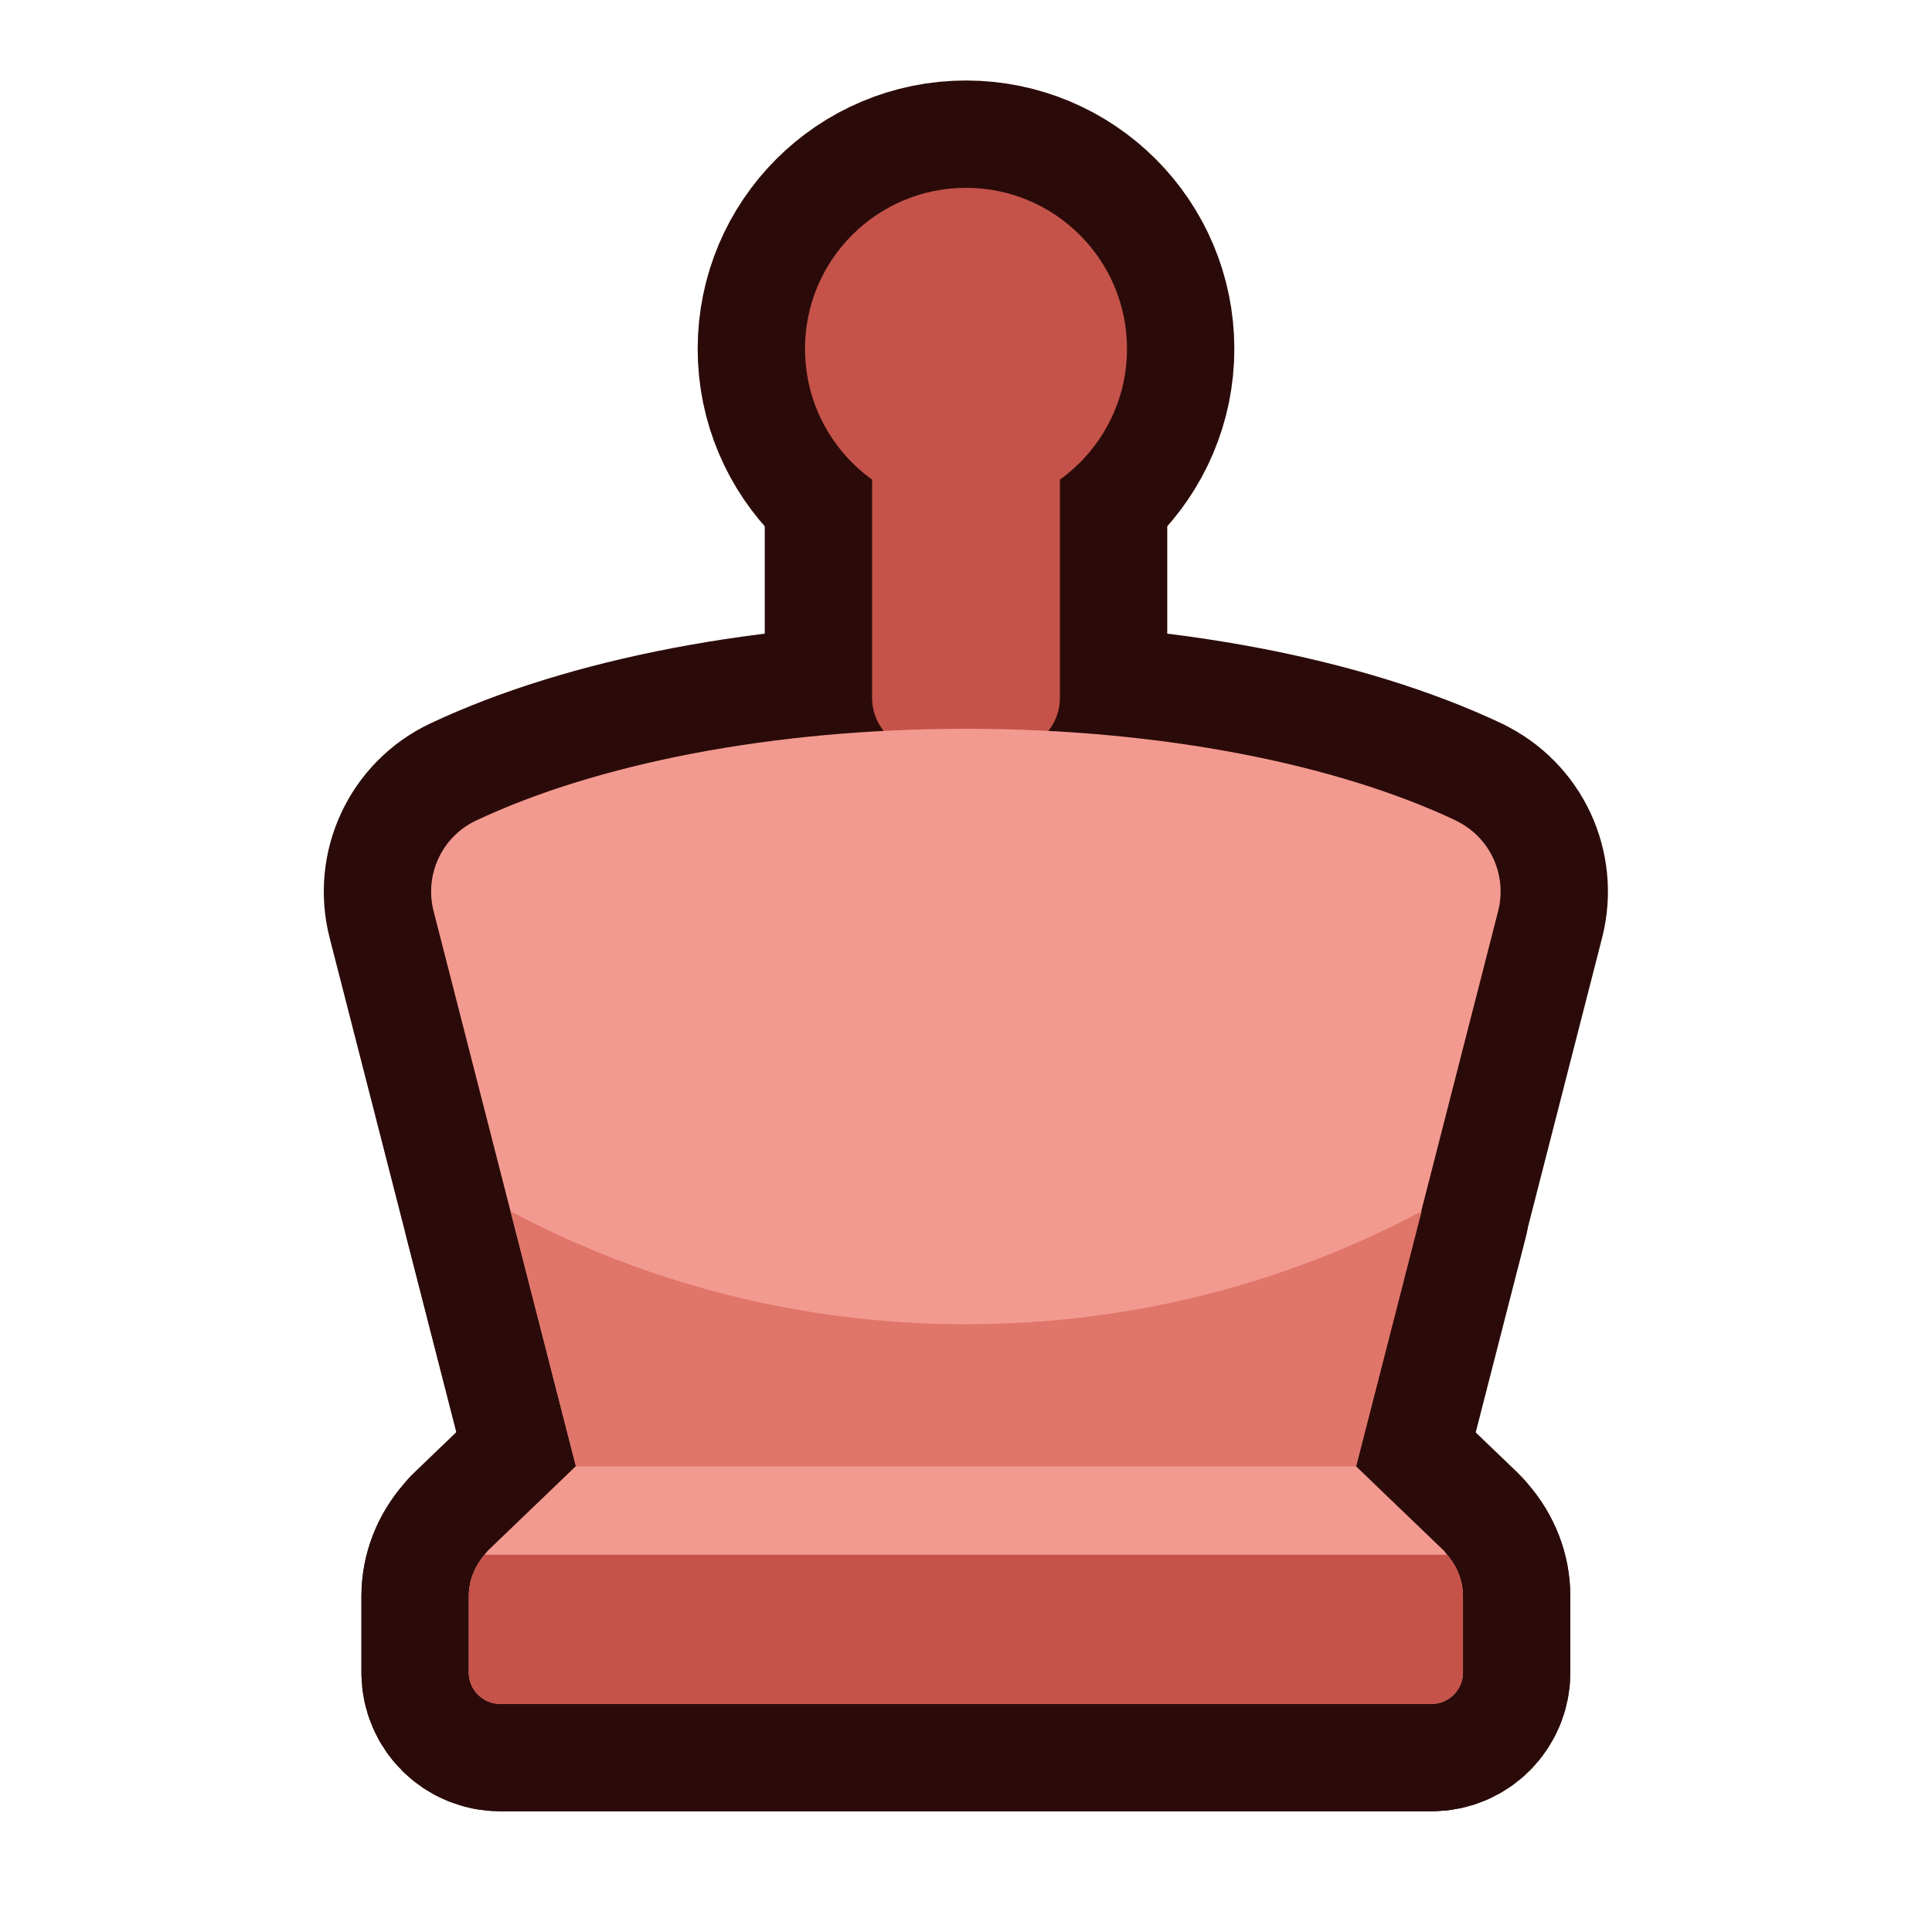
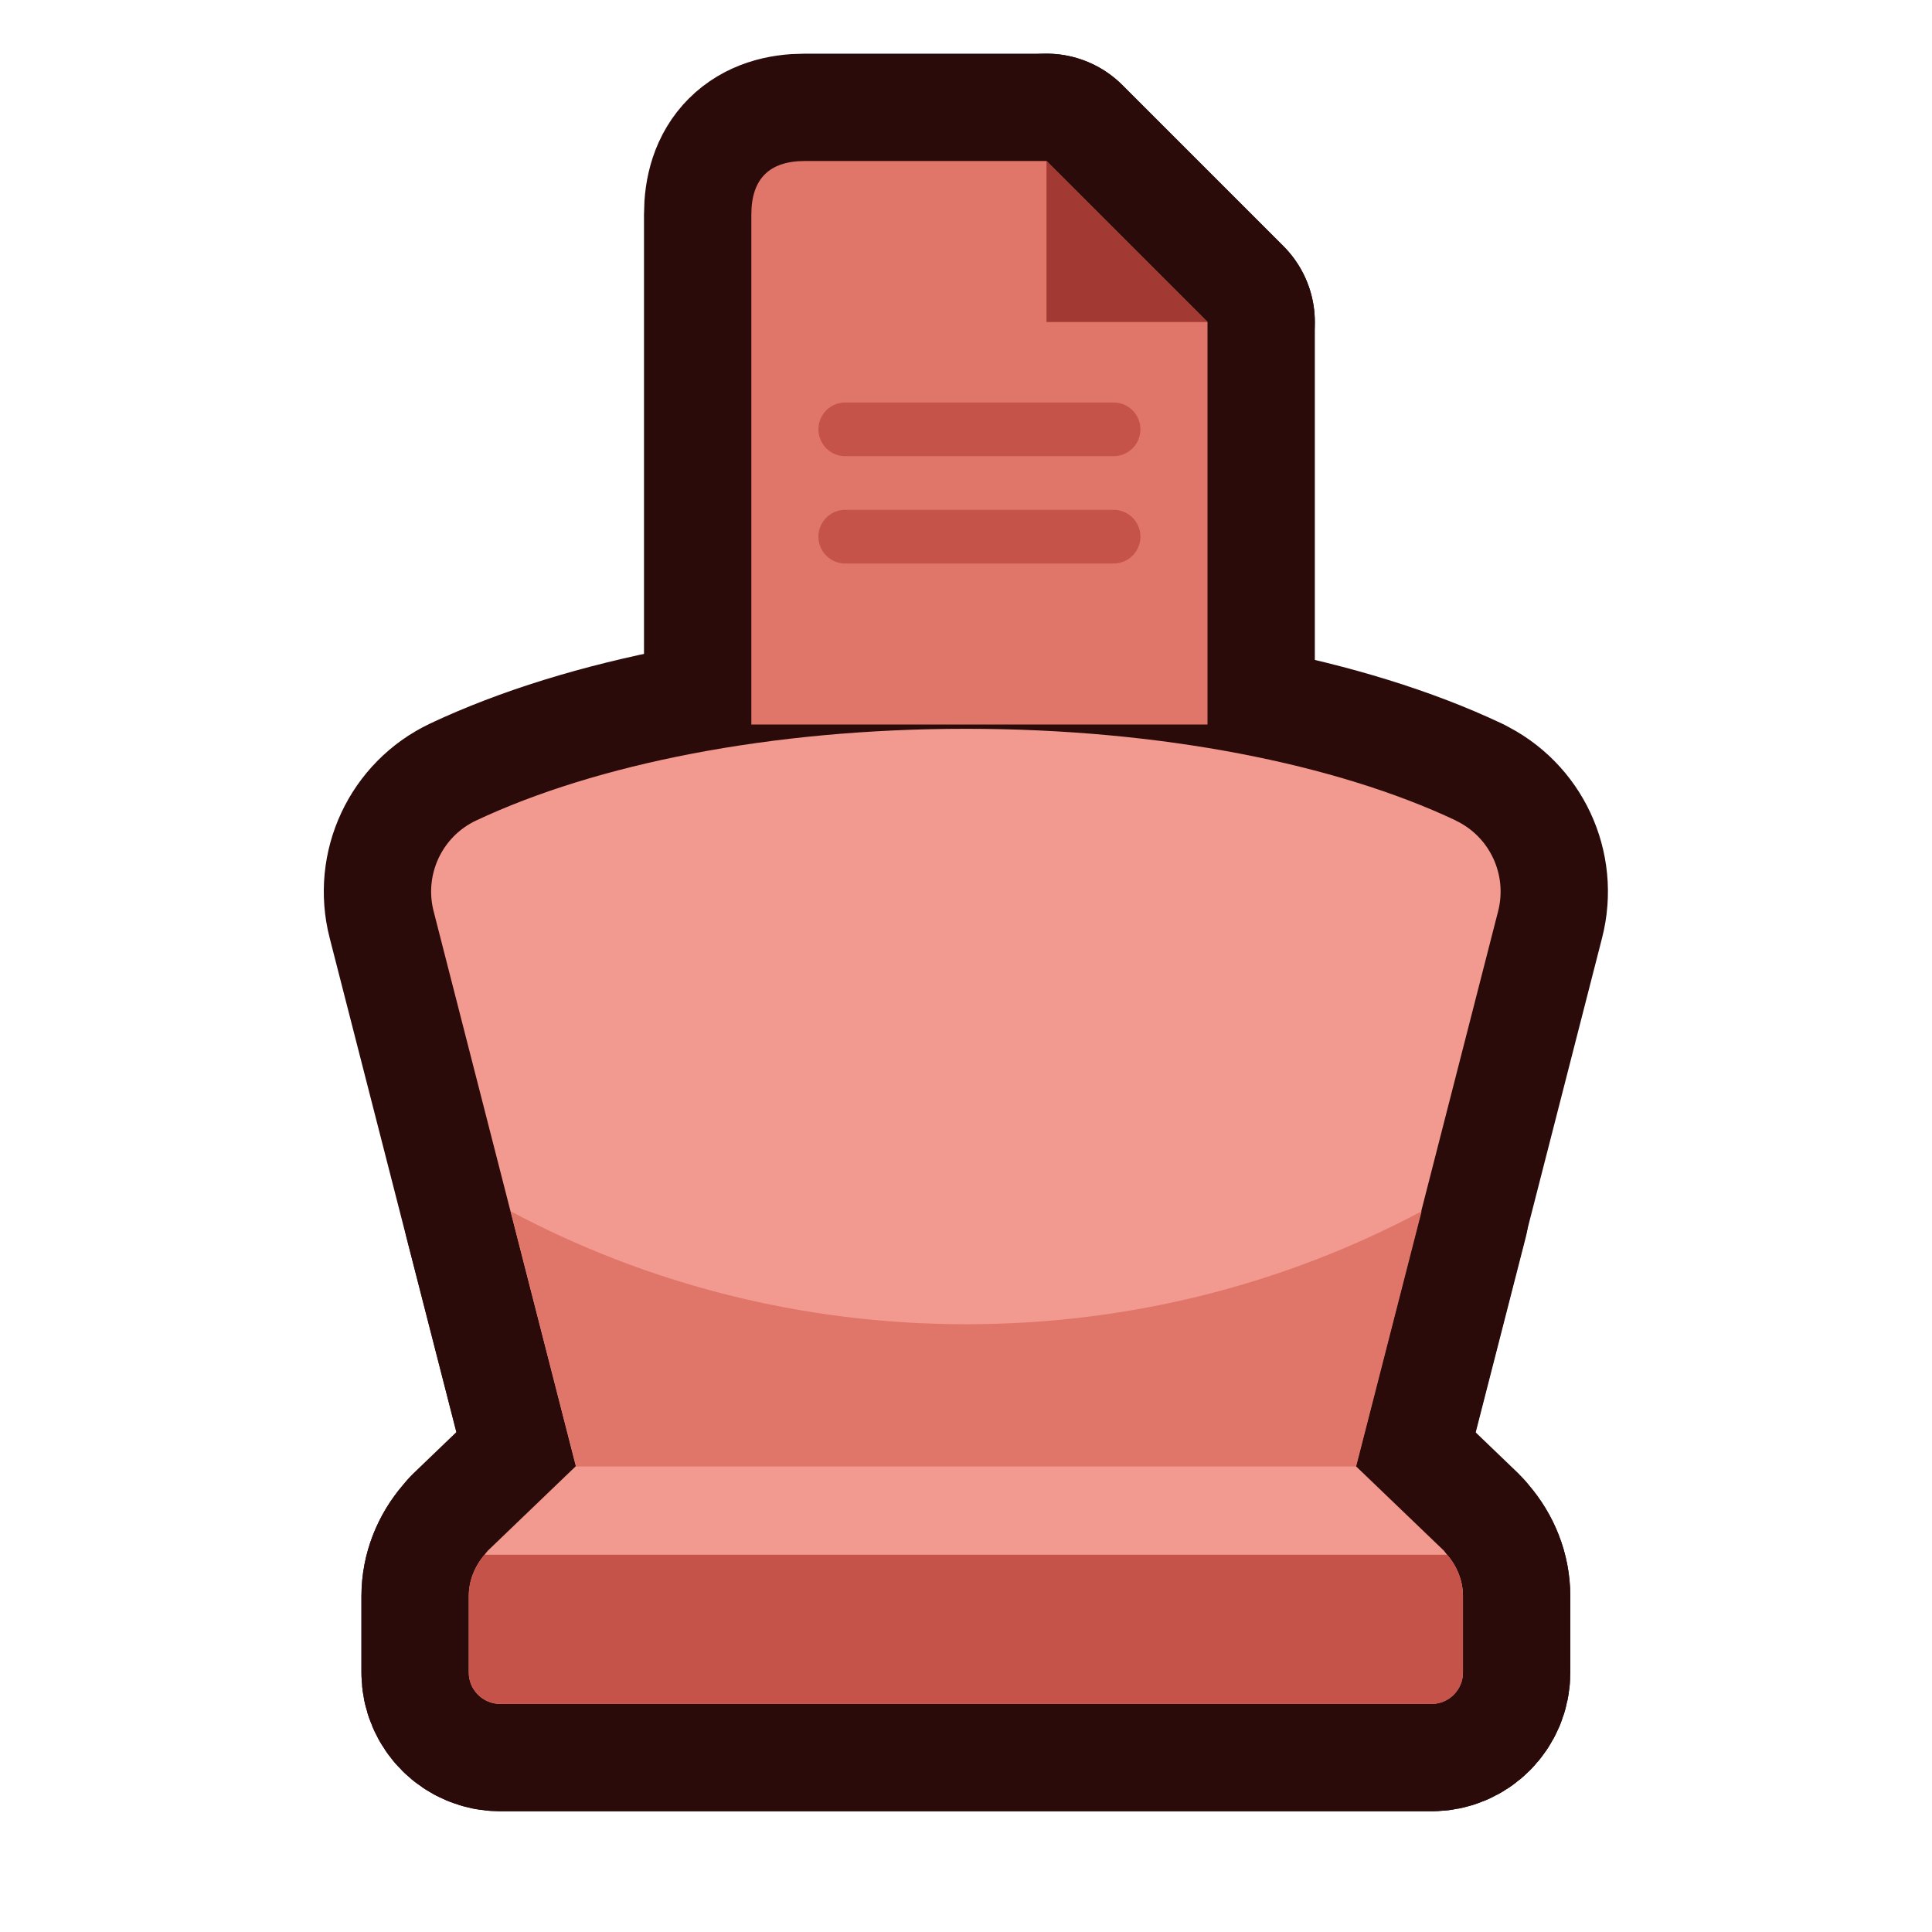
<svg xmlns="http://www.w3.org/2000/svg" style="color-scheme:light only" viewBox="0 0 72 72">
  <defs>
    <g id="p">
-       <circle cx="36" cy="13" r="6" style="fill:#c5534a" />
-       <rect x="32.5" y="16" width="7" height="12" rx="2" style="fill:#c5534a" />
+       <path d="M28 27 V8 Q28 6 30 6 H39 L45 12 V27 Z" style="fill:#e0756a" />
+       <path d="M39 6 V12 H45 Z" style="fill:#a23a33" />
+       <path d="M31.5 16 H41.5 M31.5 20 H41.5" stroke="#c5534a" stroke-width="2" stroke-linecap="round" />
      <path d="M54.26 30.58c-4.45-2.1-10.98-3.42-18.26-3.42s-13.8 1.32-18.26 3.42c-1.27.6-1.93 2.02-1.58 3.38l5.3 20.68-3.27 3.14c-.05.05-.09.11-.13.16-.37.43-.59.97-.59 1.54v2.85c0 .65.53 1.17 1.17 1.17h34.71c.65 0 1.17-.53 1.17-1.17v-2.85c0-.57-.22-1.11-.59-1.54-.05-.05-.08-.11-.13-.16l-3.27-3.14 5.3-20.68c.35-1.36-.31-2.78-1.58-3.38Z" style="fill:#f39a90" />
      <path d="M36 49.35c-6.16 0-11.94-1.53-16.97-4.21l2.44 9.51h29.07l2.44-9.51c-5.03 2.68-10.81 4.21-16.97 4.21Z" style="fill:#e0756a" />
      <path d="M17.47 62.33c0 .65.53 1.17 1.17 1.17h34.71c.65 0 1.17-.53 1.17-1.17v-2.85c0-.57-.22-1.11-.59-1.54H18.06c-.37.43-.59.97-.59 1.54z" style="fill:#c5534a" />
    </g>
  </defs>
  <use href="#p" stroke="#2b0b09" stroke-width="8" stroke-linejoin="round" stroke-linecap="round" />
  <use href="#p" />
</svg>
